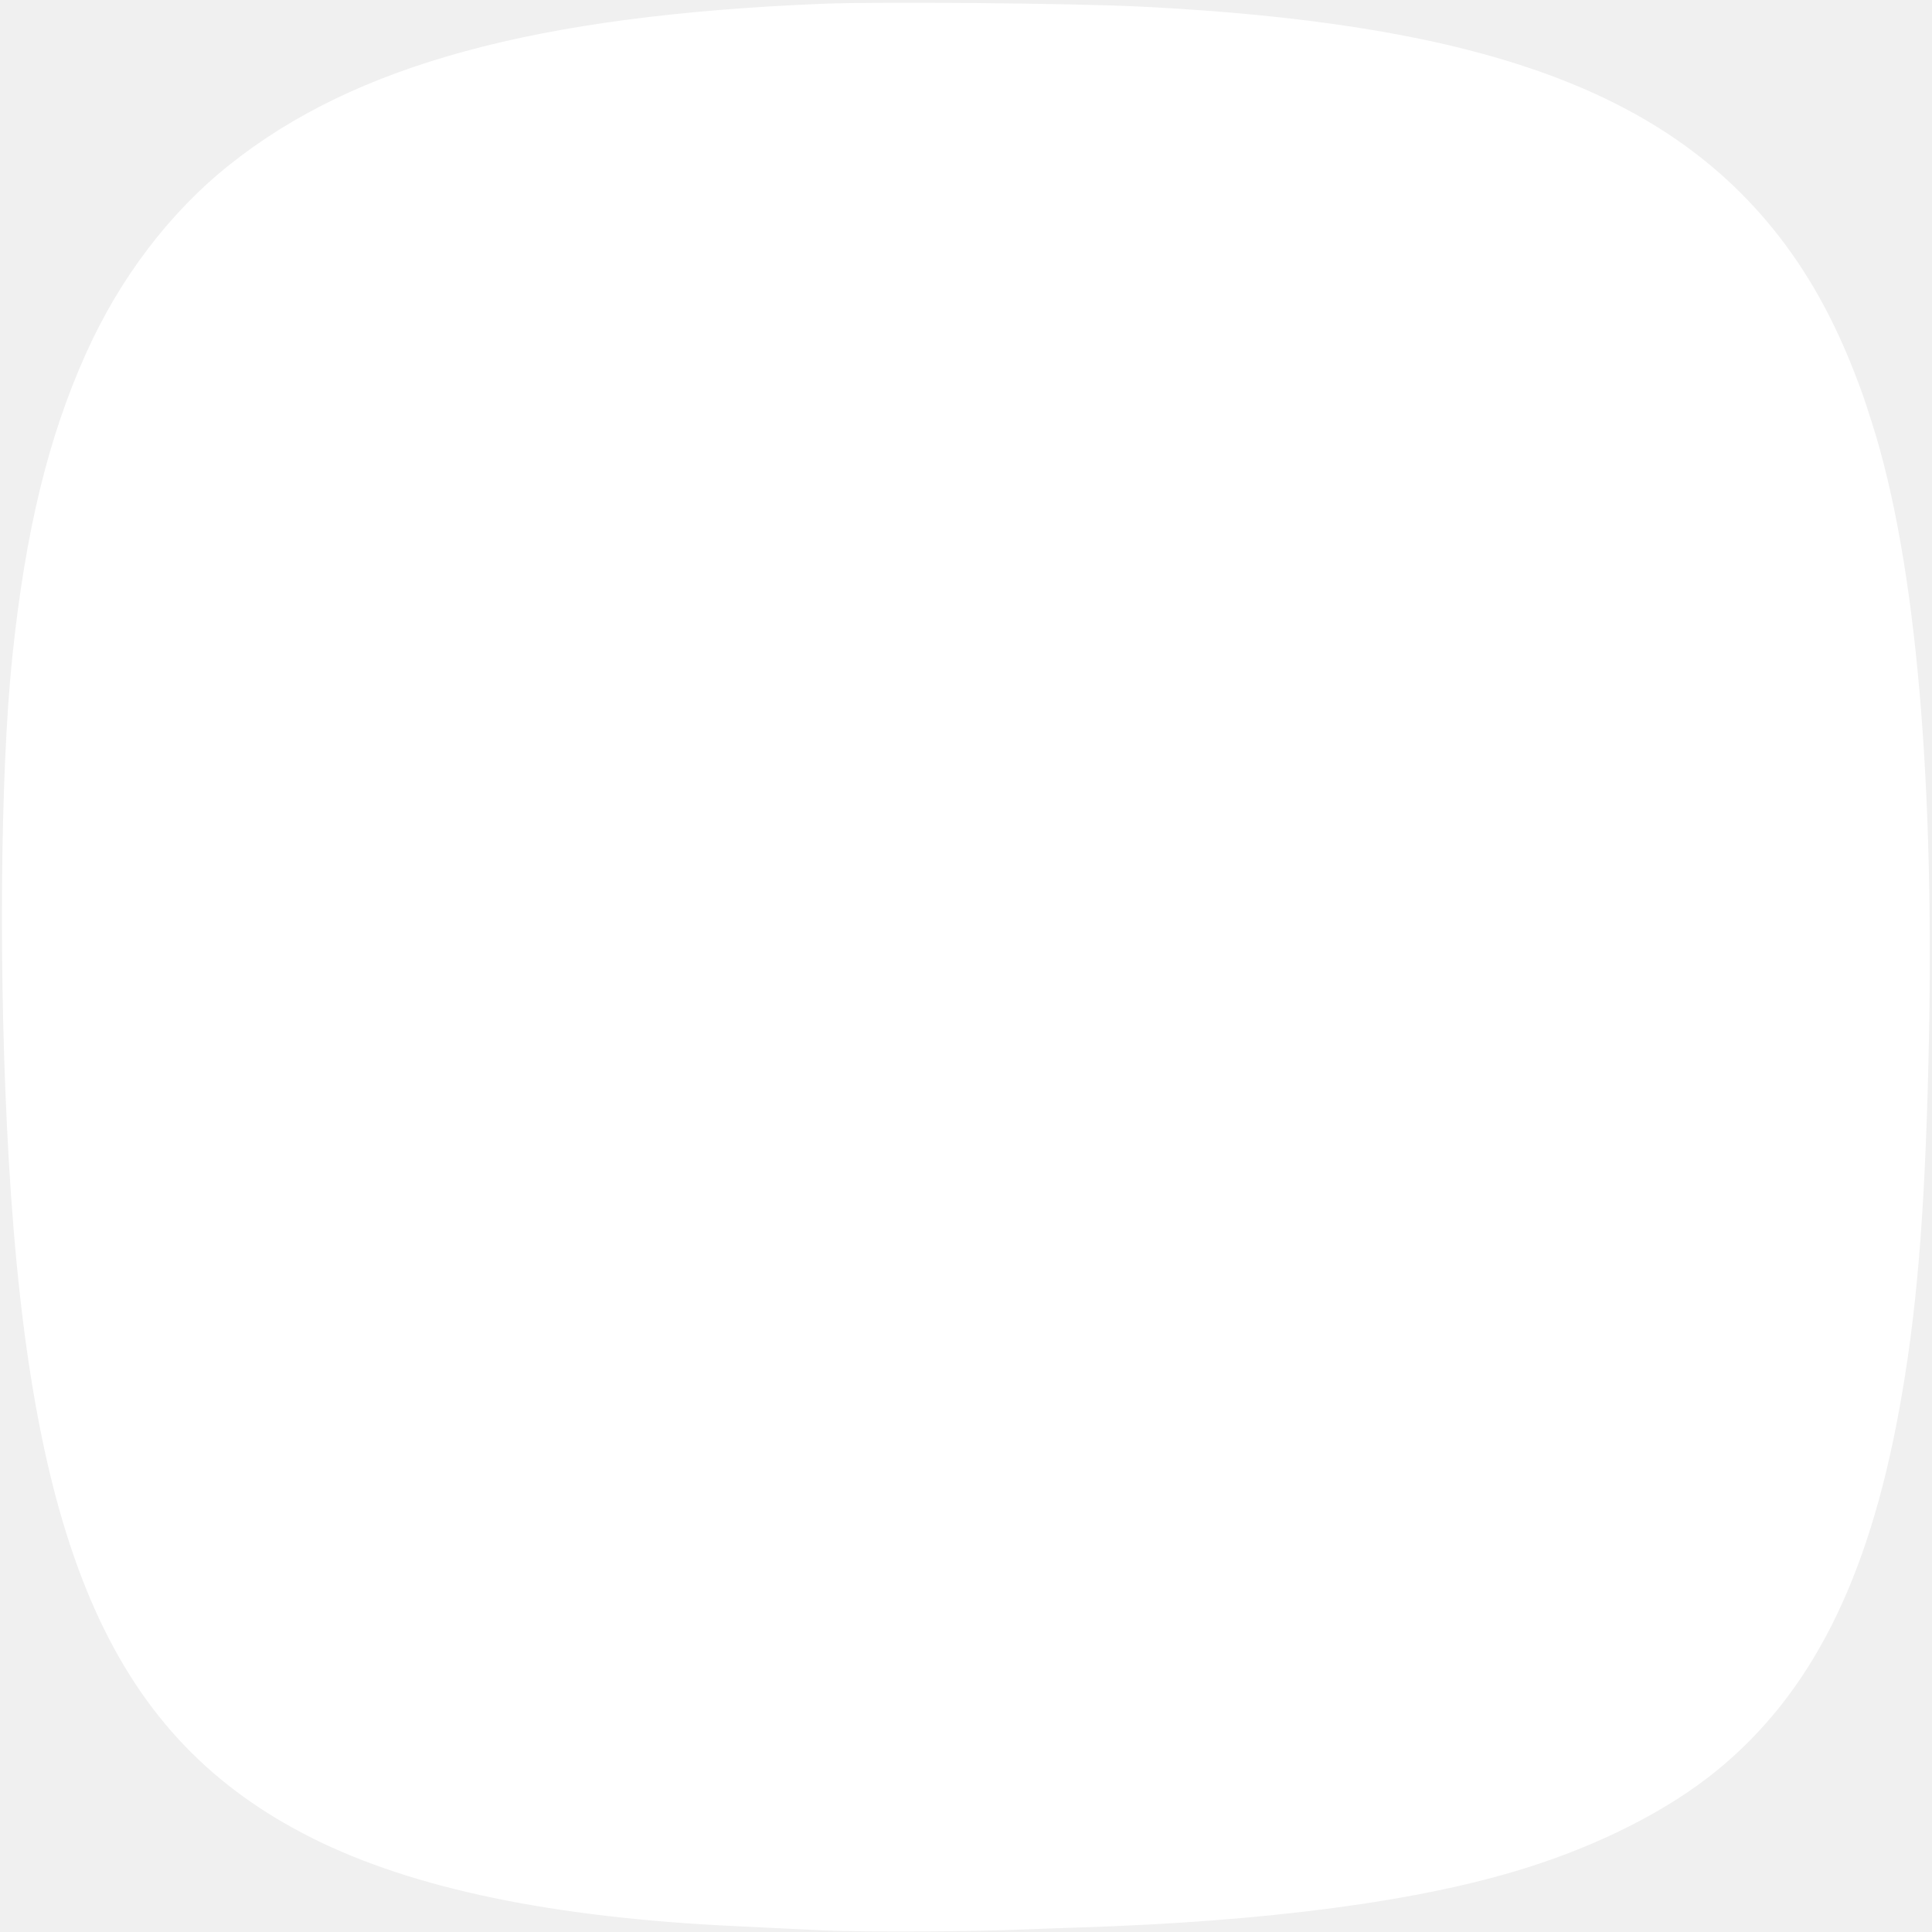
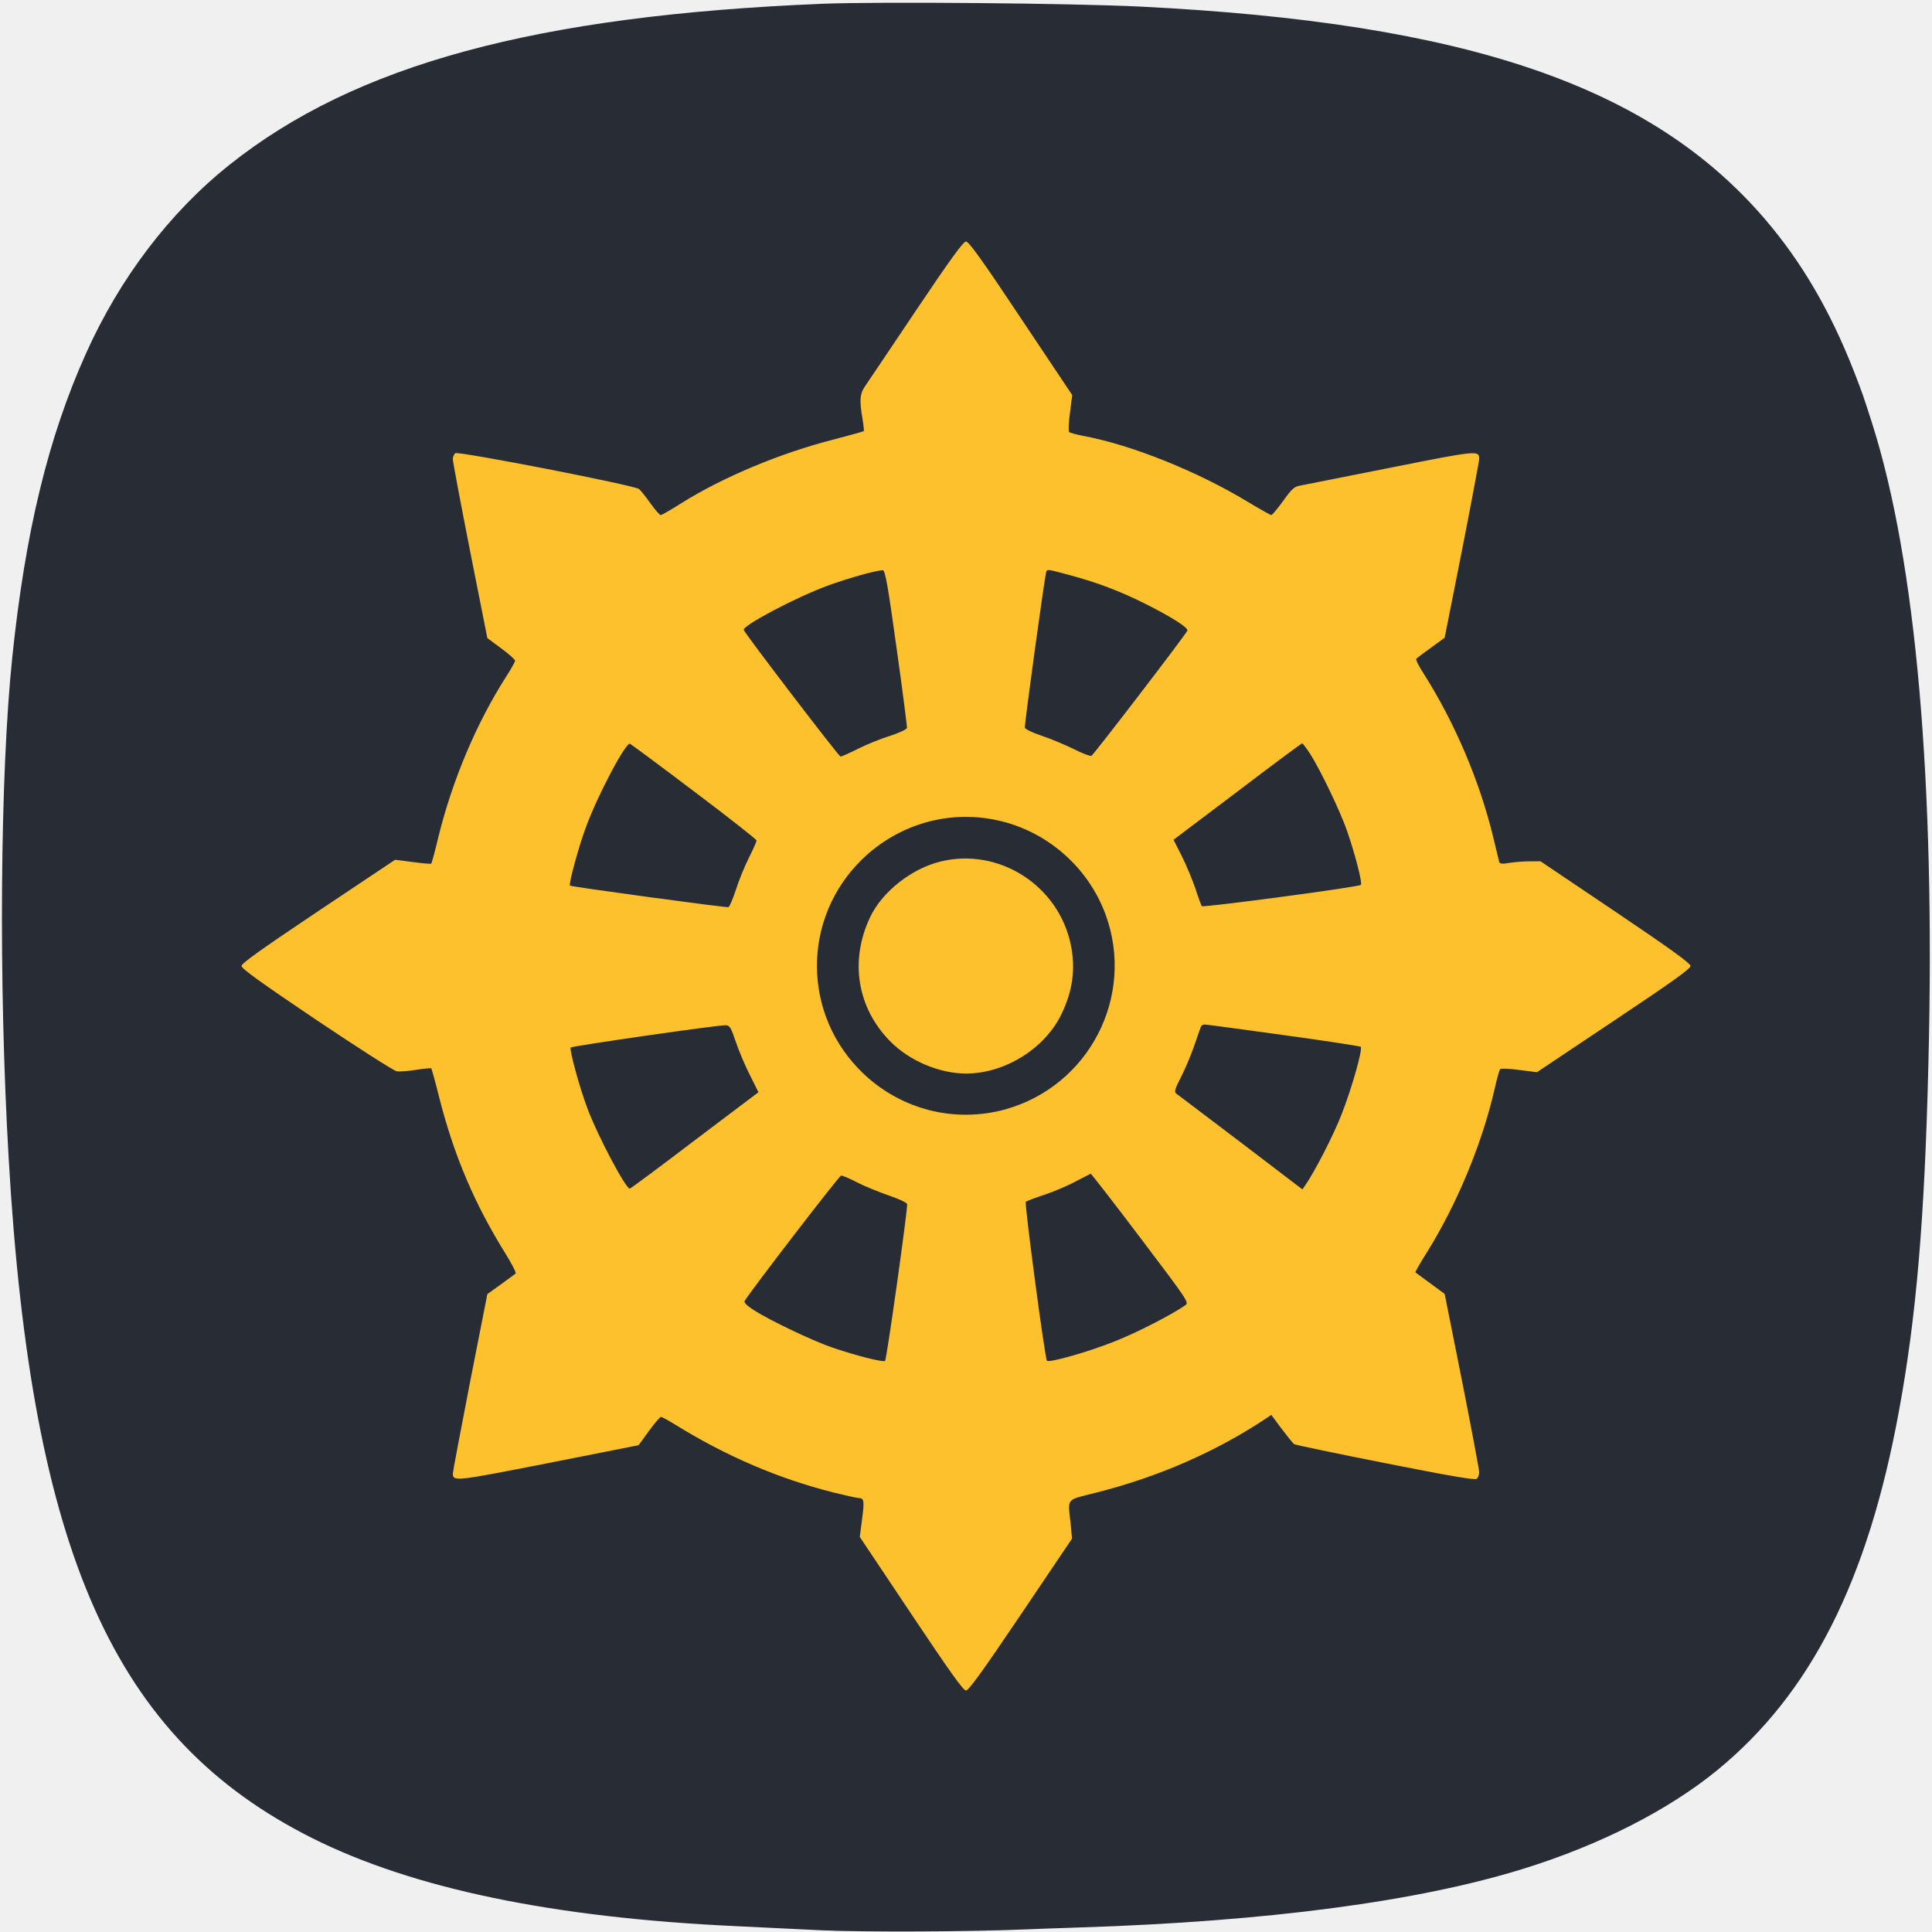
<svg xmlns="http://www.w3.org/2000/svg" name="squircle" viewBox="0 0 1024 1024">
  <g transform="translate(0,1024) scale(0.1,-0.1)">
-     <path fill="#ffffff" d="M4360 10220 c-1518 -62 -2477 -322 -3143 -853 -317 -252 -583 -602 -762 -1002 -200 -445 -321 -945 -390 -1609 -65 -625 -73 -1727 -19 -2656 121 -2095 560 -3077 1610 -3603 534 -267 1275 -421 2244 -466 113 -6 318 -15 455 -22 218 -10 784 -8 1087 5 37 2 163 6 280 10 997 32 1798 138 2358 313 404 126 764 310 1021 520 497 407 799 1004 964 1905 92 500 136 1016 156 1843 37 1489 -66 2661 -298 3390 -47 147 -51 159 -96 275 -125 320 -277 580 -471 807 -607 709 -1584 1042 -3311 1128 -362 18 -1387 27 -1685 15z" />
+     <path fill="#282c34" d="M4360 10220 c-1518 -62 -2477 -322 -3143 -853 -317 -252 -583 -602 -762 -1002 -200 -445 -321 -945 -390 -1609 -65 -625 -73 -1727 -19 -2656 121 -2095 560 -3077 1610 -3603 534 -267 1275 -421 2244 -466 113 -6 318 -15 455 -22 218 -10 784 -8 1087 5 37 2 163 6 280 10 997 32 1798 138 2358 313 404 126 764 310 1021 520 497 407 799 1004 964 1905 92 500 136 1016 156 1843 37 1489 -66 2661 -298 3390 -47 147 -51 159 -96 275 -125 320 -277 580 -471 807 -607 709 -1584 1042 -3311 1128 -362 18 -1387 27 -1685 15z" />
+     <path fill="#fcc12d" d="M4854 8593 c-136 -203 -258 -384 -271 -403 -26 -39 -28 -73 -12 -167 6 -35 9 -66 7 -68 -2 -2 -73 -22 -158 -44 -286 -73 -589 -200 -812 -340 -53 -34 -101 -61 -106 -61 -6 0 -30 28 -55 63 -25 35 -52 69 -60 75 -24 20 -960 202 -974 190 -7 -6 -13 -20 -13 -32 0 -11 41 -230 91 -484 l92 -464 73 -54 c41 -30 74 -60 74 -66 0 -6 -22 -45 -49 -87 -155 -243 -282 -542 -357 -845 -18 -77 -36 -141 -38 -143 -2 -3 -47 1 -98 8 l-94 12 -407 -272 c-299 -200 -407 -277 -407 -291 0 -14 106 -90 397 -286 219 -147 411 -270 426 -272 16 -3 62 1 104 8 41 6 77 10 79 7 2 -2 22 -73 43 -158 78 -306 188 -564 353 -828 32 -52 55 -97 51 -101 -4 -3 -40 -30 -79 -58 l-71 -51 -92 -468 c-50 -257 -91 -475 -91 -484 1 -42 15 -40 504 56 263 52 478 95 480 95 1 0 26 34 55 75 30 41 59 75 64 75 6 0 42 -20 81 -44 269 -166 541 -282 831 -356 66 -16 128 -30 137 -30 28 0 30 -16 17 -113 l-12 -93 272 -407 c203 -304 276 -407 291 -407 14 0 88 102 291 403 l271 402 -7 75 c-15 146 -31 126 140 170 330 84 632 217 897 393 l26 18 55 -74 c31 -41 61 -78 67 -82 6 -3 223 -49 482 -100 343 -68 476 -91 485 -83 7 6 13 21 13 35 0 13 -41 231 -91 484 l-92 461 -76 56 c-42 31 -78 57 -79 58 -2 2 23 46 57 100 161 257 295 578 362 869 12 55 26 104 30 108 4 5 49 3 101 -4 l94 -12 407 272 c303 202 407 276 407 291 0 14 -102 88 -397 287 l-398 268 -55 0 c-30 0 -79 -4 -107 -8 -41 -7 -54 -6 -57 5 -2 7 -16 65 -31 128 -71 297 -205 612 -372 874 -25 38 -41 72 -36 75 4 4 40 31 79 59 l71 52 92 464 c50 255 91 473 91 484 0 46 -9 45 -471 -47 -244 -48 -460 -91 -479 -95 -30 -5 -44 -18 -89 -81 -30 -41 -58 -75 -63 -75 -4 0 -61 32 -126 71 -266 161 -614 301 -872 349 -36 7 -69 16 -73 20 -5 4 -3 50 4 102 l12 94 -272 407 c-202 304 -276 407 -291 407 -14 0 -83 -94 -266 -367z m-102 -1788 c32 -226 56 -416 55 -423 -1 -8 -41 -26 -89 -42 -49 -15 -125 -46 -171 -69 -45 -23 -87 -41 -92 -41 -9 0 -505 649 -513 671 -9 22 273 171 440 233 107 40 275 87 298 83 12 -2 27 -86 72 -412z m924 385 c141 -38 262 -84 394 -150 141 -71 232 -129 223 -143 -25 -43 -498 -659 -508 -663 -7 -3 -49 13 -94 36 -45 22 -121 54 -169 70 -48 16 -88 35 -90 43 -3 16 107 817 114 829 7 11 7 11 130 -22z m-1997 -1145 c182 -137 331 -254 331 -260 0 -5 -18 -47 -41 -92 -23 -46 -54 -122 -69 -170 -16 -48 -33 -89 -39 -91 -12 -4 -833 108 -840 114 -8 8 47 210 85 311 62 169 211 450 233 441 5 -2 158 -115 340 -253z m3266 198 c55 -87 160 -306 195 -408 43 -124 82 -277 73 -285 -13 -12 -836 -121 -843 -113 -3 4 -19 46 -34 93 -16 47 -48 124 -72 172 l-44 87 338 255 c185 141 340 256 344 256 3 0 23 -26 43 -57z m-1667 -349 c265 -54 489 -247 582 -502 158 -432 -87 -908 -532 -1032 -265 -73 -548 -3 -750 188 -328 310 -331 825 -7 1139 190 183 452 260 707 207z m-1378 -1176 c16 -48 50 -128 75 -177 l45 -90 -338 -255 c-185 -141 -340 -256 -344 -256 -22 0 -169 278 -223 421 -42 110 -99 318 -90 327 8 8 790 121 823 118 20 -1 27 -14 52 -88z m2902 36 c221 -30 406 -59 410 -62 12 -12 -48 -223 -102 -360 -43 -110 -140 -299 -191 -373 l-16 -23 -328 250 c-181 137 -335 254 -342 259 -10 8 -5 25 26 85 21 41 53 116 70 165 17 50 33 96 36 103 2 6 11 12 19 12 8 0 196 -25 418 -56z m-757 -1076 c258 -341 258 -342 236 -357 -72 -50 -257 -145 -369 -189 -136 -55 -352 -117 -363 -104 -11 12 -120 835 -112 842 4 4 51 22 103 39 53 18 127 50 165 71 39 20 73 38 76 39 3 0 122 -153 264 -341z m-1502 295 c39 -20 115 -51 167 -69 54 -18 96 -38 98 -46 4 -22 -108 -822 -117 -831 -9 -9 -163 30 -286 73 -103 36 -323 141 -408 195 -39 25 -55 41 -50 50 30 51 501 664 511 664 7 1 45 -15 85 -36z" />
+     <path fill="#fcc12d" d="M4986 5674 c-154 -37 -311 -161 -374 -295 -110 -231 -69 -482 108 -660 101 -102 260 -169 400 -169 204 0 415 130 504 311 62 126 78 244 51 374 -66 313 -381 514 -689 439z" />
  </g>
</svg>
